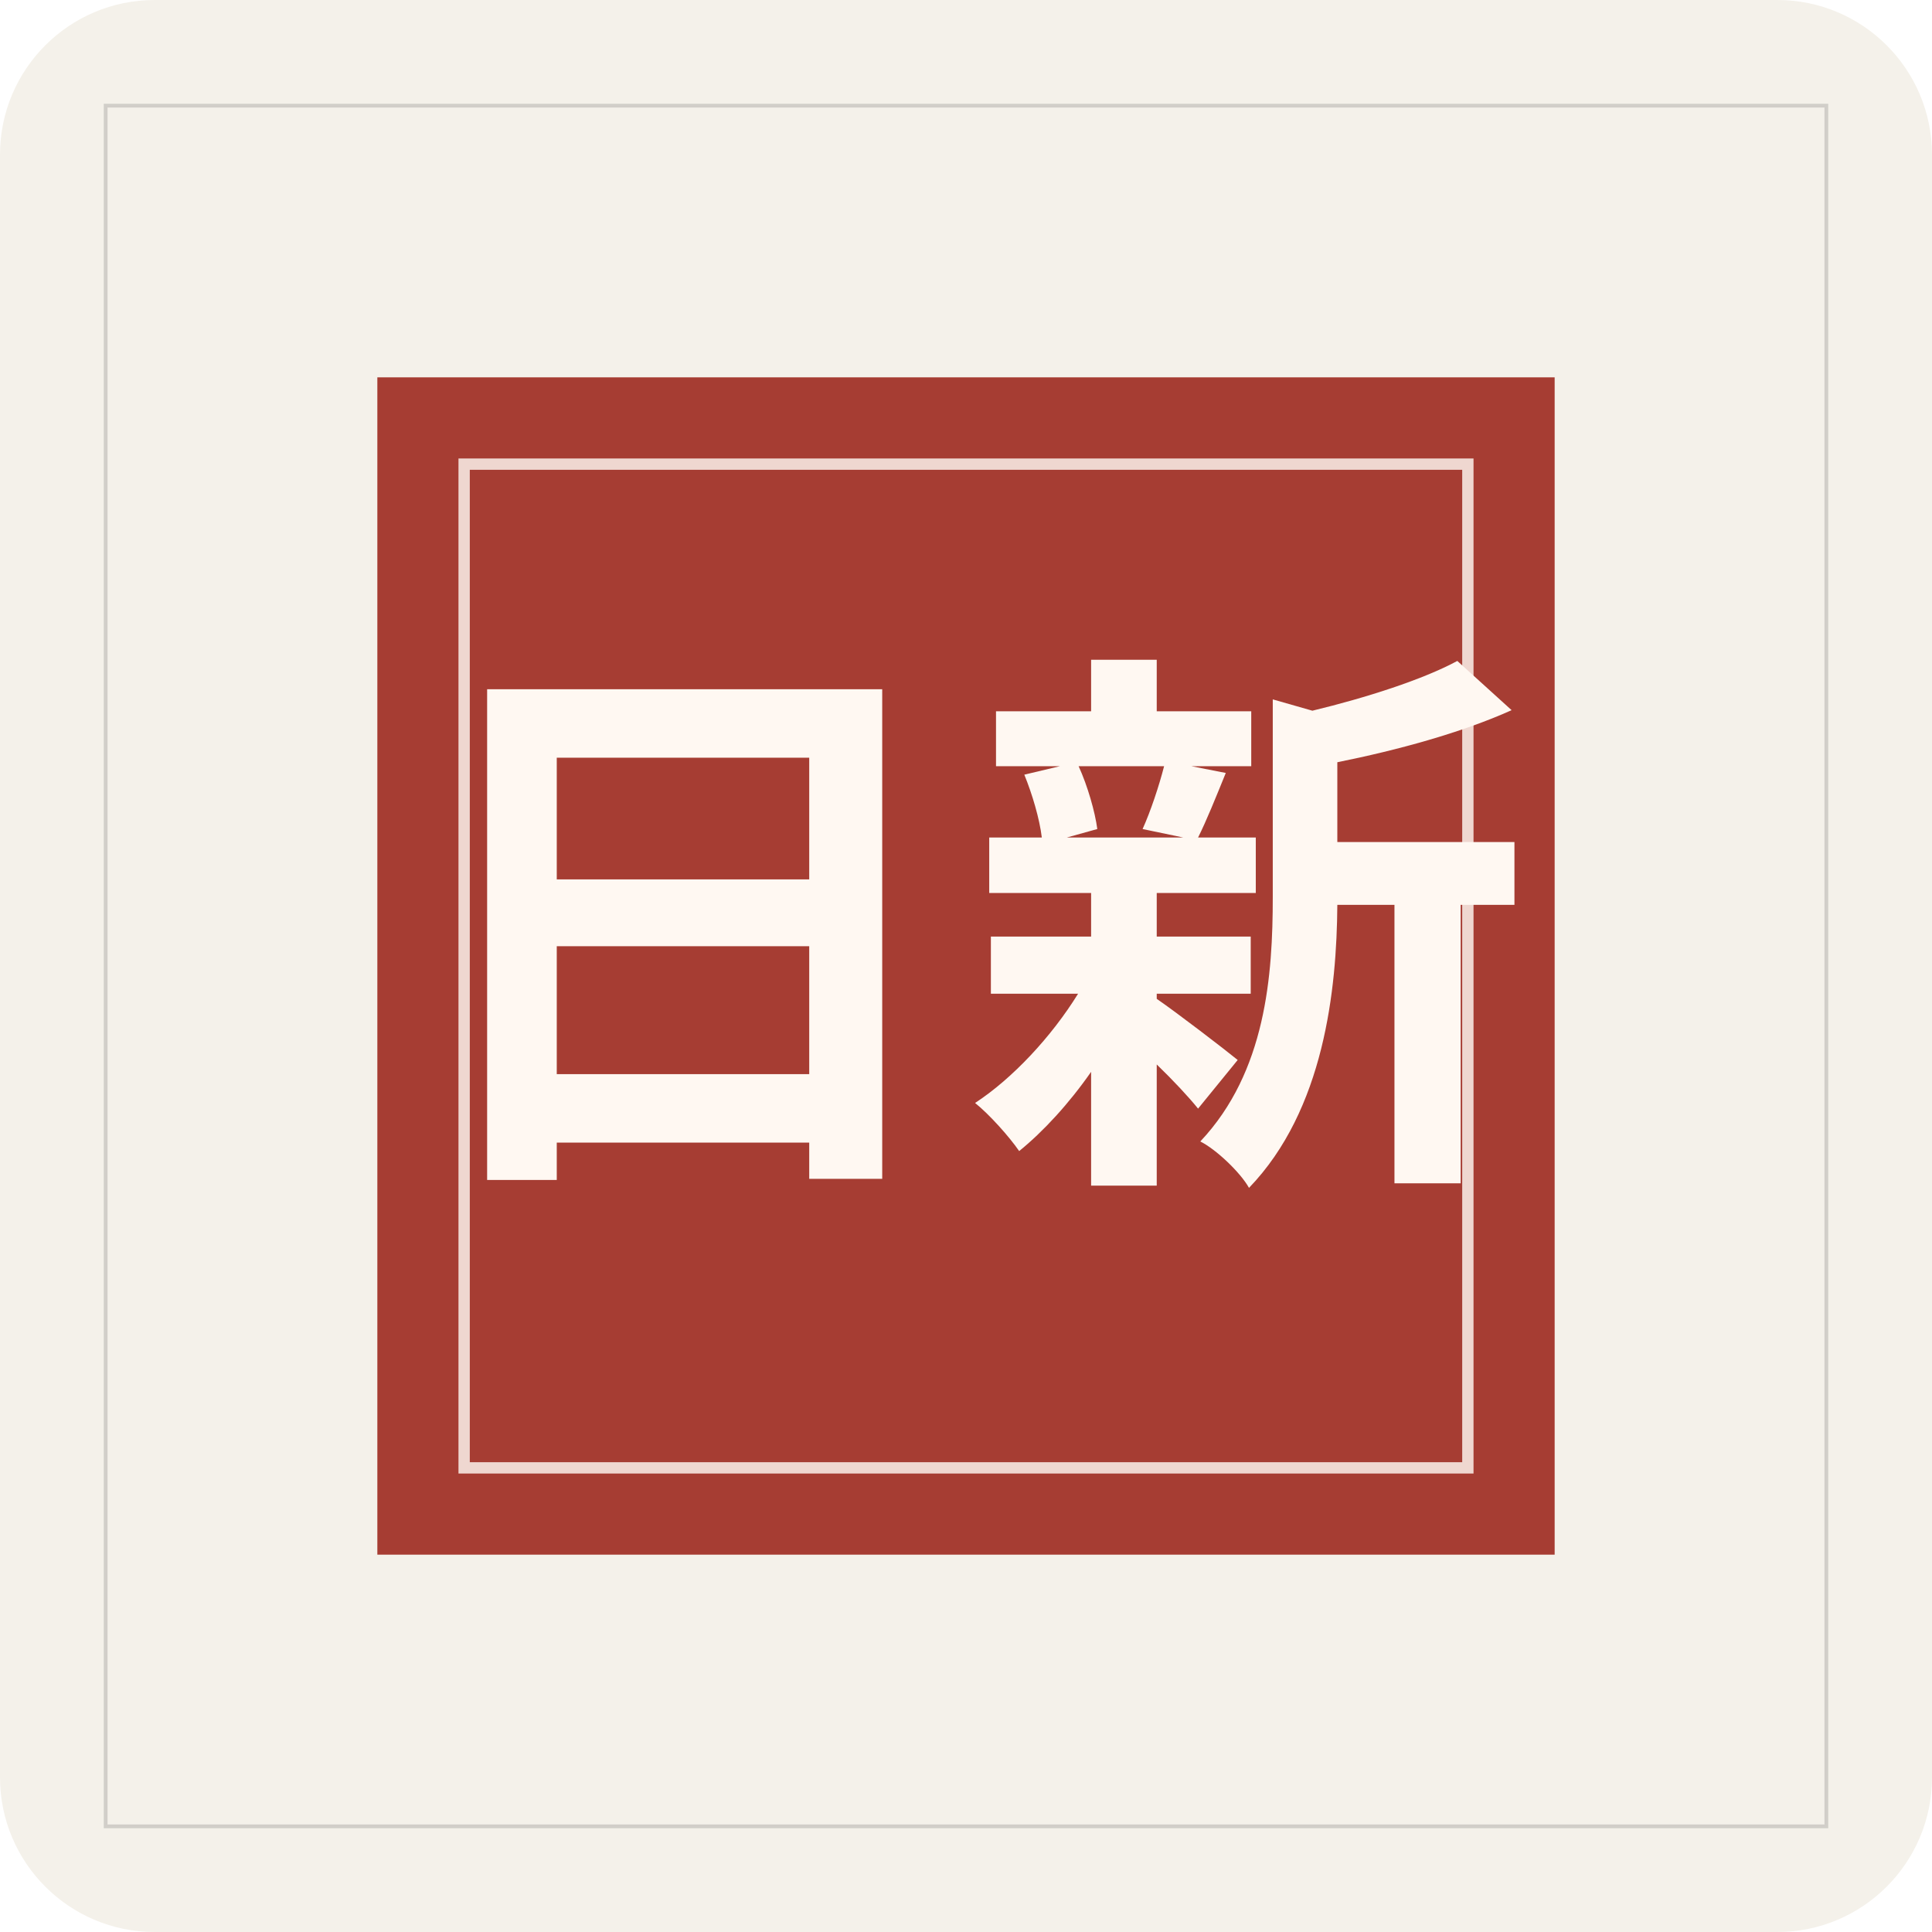
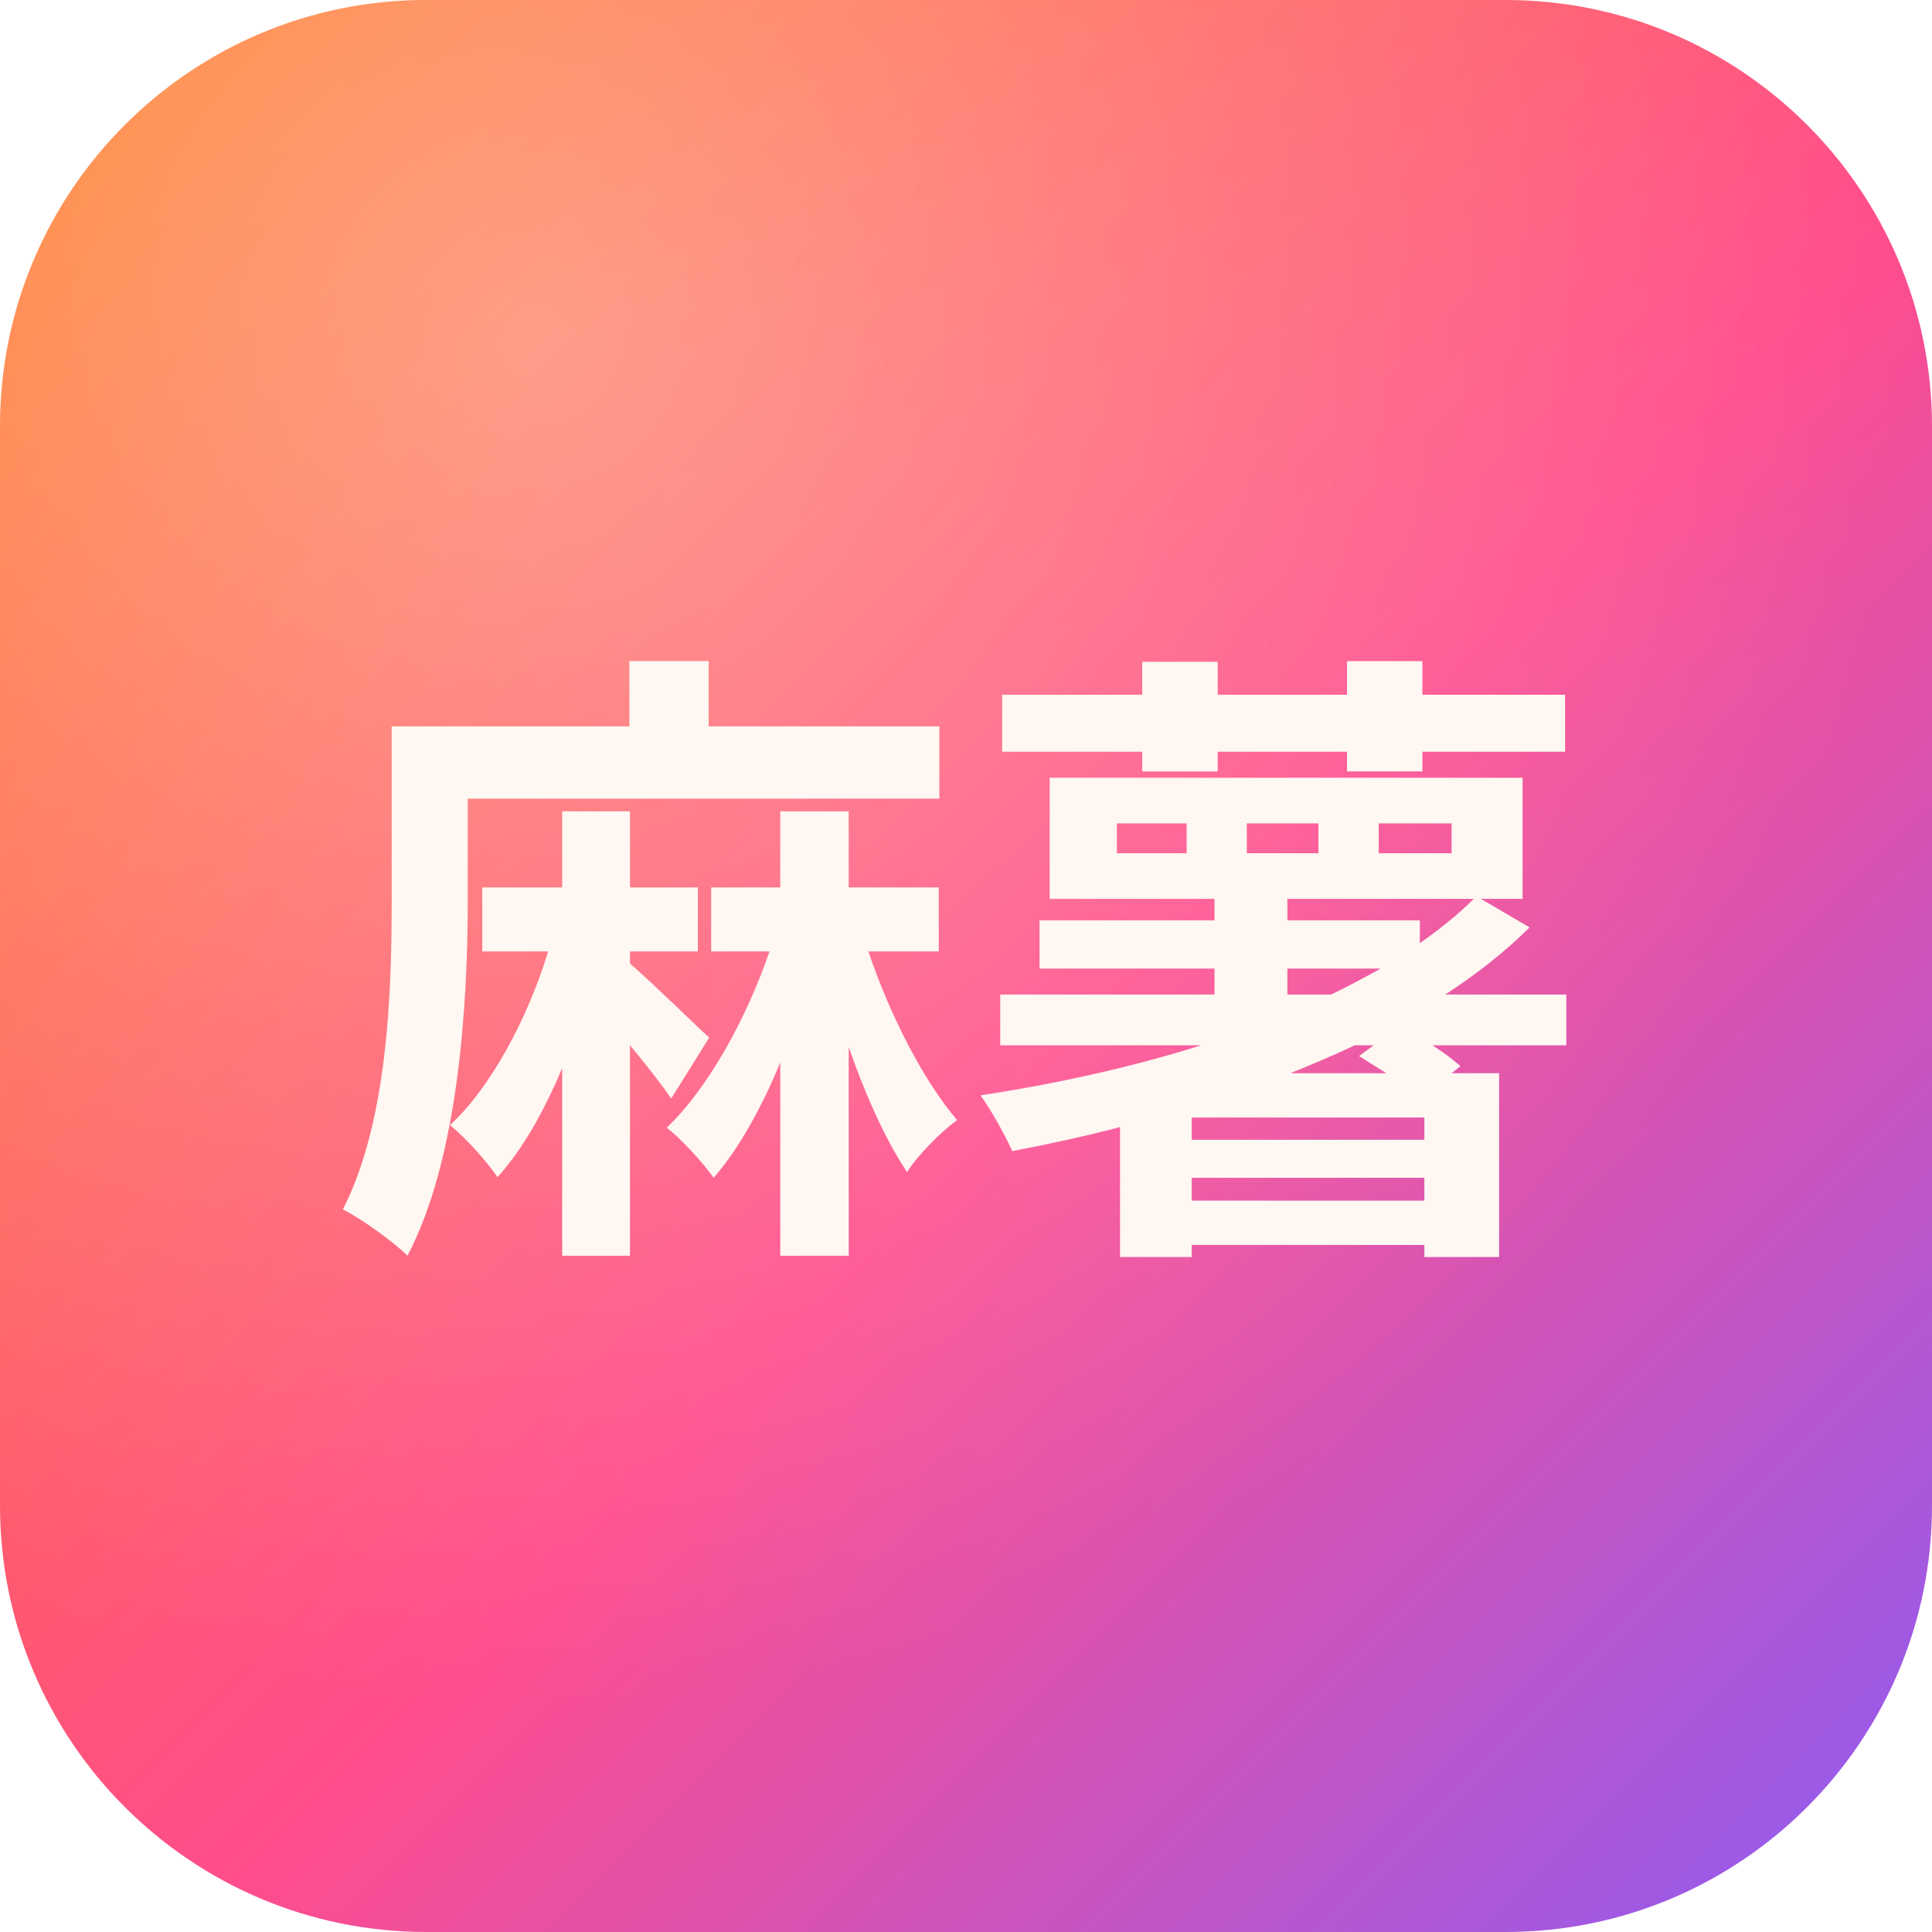
- <svg xmlns="http://www.w3.org/2000/svg" viewBox="0 0 512 512" role="img" aria-label="日新">
-   <rect width="512" height="512" rx="41" fill="#f4f1ea" />
-   <rect x="28" y="28" width="456" height="456" fill="none" stroke="#16181c" stroke-opacity=".16" />
-   <rect x="100" y="100" width="312" height="312" fill="#a63d33" />
-   <rect x="123" y="123" width="266" height="266" fill="none" stroke="#fff8f2" stroke-opacity=".82" stroke-width="3" />
-   <text x="256" y="301" text-anchor="middle" font-family="Songti SC, Noto Serif SC, STSong, serif" font-size="150" font-weight="600" fill="#fff8f2">日新</text>
+ <svg xmlns="http://www.w3.org/2000/svg" viewBox="0 0 512 512" role="img" aria-label="麻薯">
+   <defs>
+     <linearGradient id="brand" x1="0" y1="0" x2="1" y2="1">
+       <stop offset="0" stop-color="#ff7a17" />
+       <stop offset=".55" stop-color="#ff4d8d" />
+       <stop offset="1" stop-color="#8b5cf6" />
+     </linearGradient>
+     <radialGradient id="gloss" cx=".28" cy=".18" r=".7">
+       <stop offset="0" stop-color="#fff" stop-opacity=".35" />
+       <stop offset="1" stop-color="#fff" stop-opacity="0" />
+     </radialGradient>
+   </defs>
+   <rect width="512" height="512" rx="113" fill="url(#brand)" />
+   <rect width="512" height="512" rx="113" fill="url(#gloss)" />
+   <text x="256" y="318" text-anchor="middle" font-family="PingFang SC, SF Pro Display, Noto Sans SC, sans-serif" font-size="168" font-weight="700" fill="#fff7f2">麻薯</text>
</svg>
